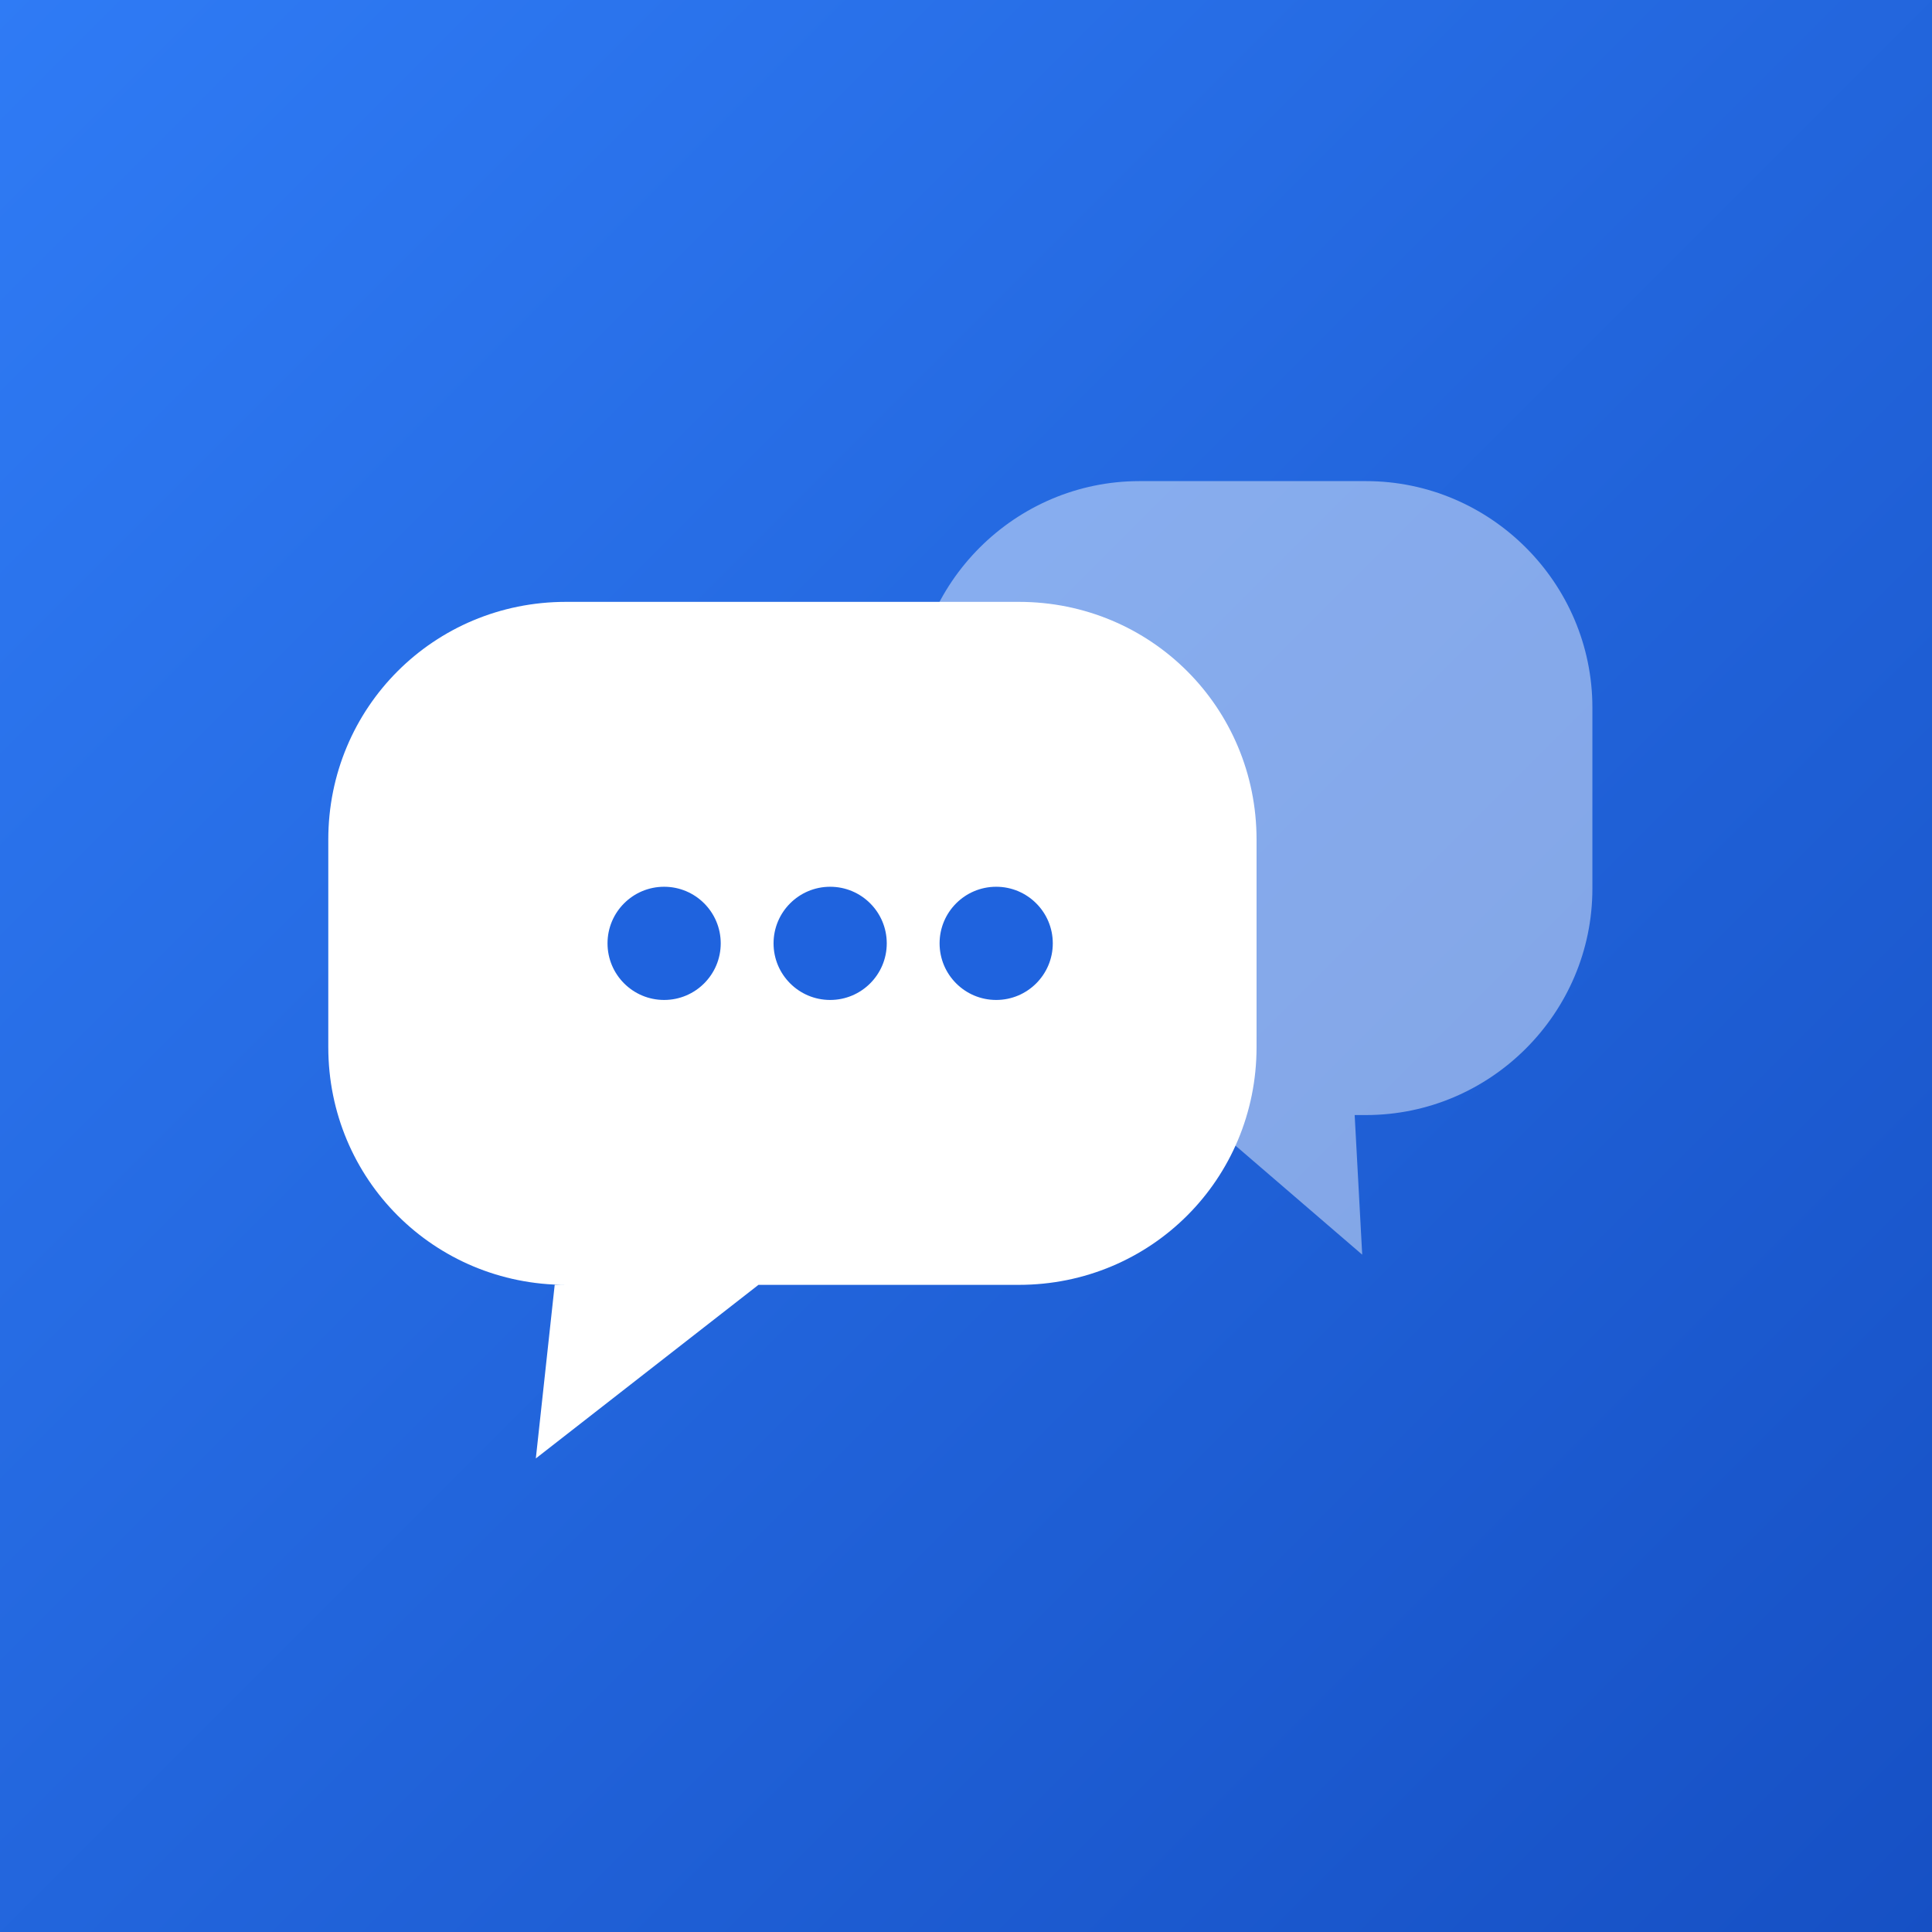
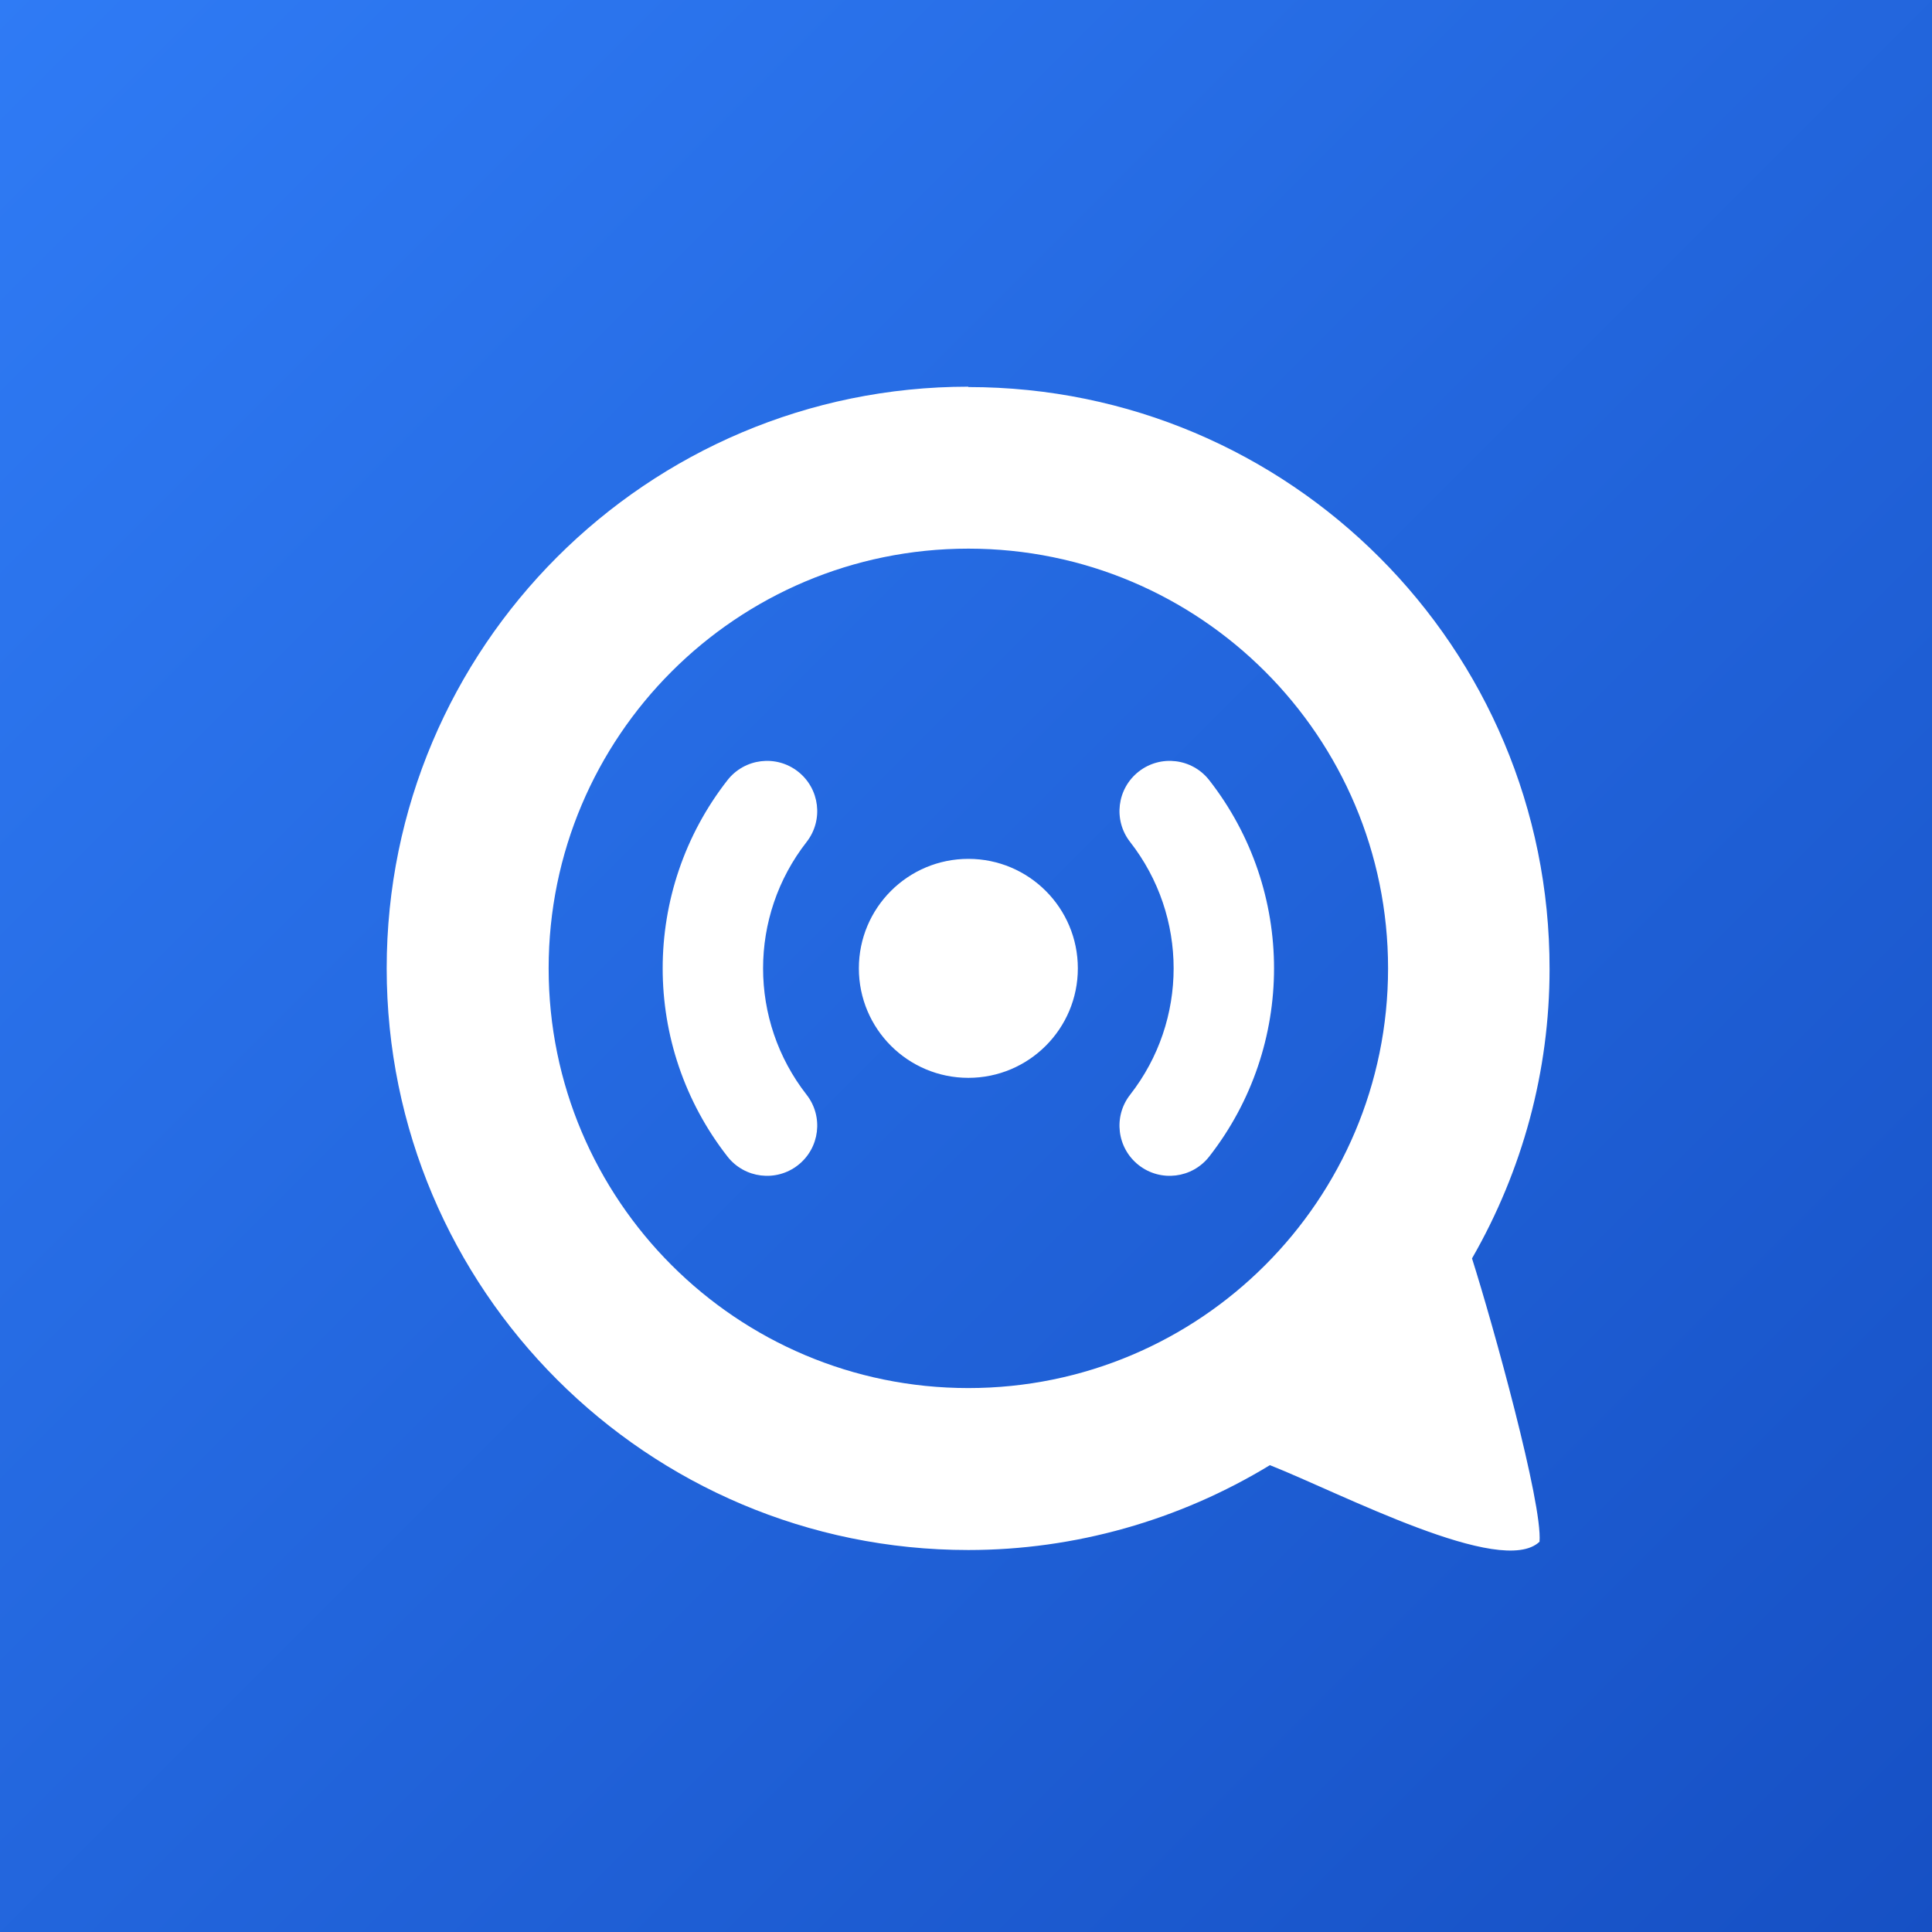
- <svg xmlns="http://www.w3.org/2000/svg" width="1024" height="1024" viewBox="0 0 1024 1024">
+ <svg xmlns="http://www.w3.org/2000/svg" width="1024" height="1024" viewBox="0 0 512 512">
  <defs>
    <linearGradient id="bg" x1="0" y1="0" x2="1" y2="1">
      <stop offset="0" stop-color="#2F7BF5" />
      <stop offset="1" stop-color="#1650C4" />
    </linearGradient>
  </defs>
-   <rect width="1024" height="1024" fill="url(#bg)" />
-   <g transform="translate(0,-45)">
-     <path d="M604 300h120c66 0 120 54 120 120v96c0 66-54 120-120 120h-6l4 74-86-74h-32c-66 0-120-54-120-120v-96c0-66 54-120 120-120z" fill="#FFFFFF" fill-opacity="0.45" />
-     <path d="M300 364h240c70 0 126 56 126 126v110c0 70-56 126-126 126H402l-118 92 10-92h6c-70 0-126-56-126-126V490c0-70 56-126 126-126z" fill="#FFFFFF" />
-     <circle cx="352" cy="545" r="30" fill="#1F63DE" />
-     <circle cx="440" cy="545" r="30" fill="#1F63DE" />
-     <circle cx="528" cy="545" r="30" fill="#1F63DE" />
+   <rect width="512" height="512" fill="url(#bg)" />
+   <g transform="translate(56.32 56.32) scale(0.78)">
+     <g transform="translate(-140 -140) scale(1.55)" fill="#FFFFFF">
+       <path fill-rule="evenodd" d="M256 128.5c-70.4 0-127.5 57.1-127.5 127.5S185.6 383.5 256 383.5c23.3 0 46.2-6.5 66.1-18.6 15.7 6.2 50.8 24.7 59.1 16.78.7-8.3-10.2-47.6-14.8-62.1 11.1-19.3 17-41.1 17-63.4.1-70.5-57-127.6-127.4-127.6zM256 164a92 92 0 1 0 0 184a92 92 0 1 0 0 -184z" />
+       <path d="M256 232a24 24 0 1 0 0 48a24 24 0 1 0 0 -48zM308.8 214.75A67 67 0 0 1 308.8 297.25A11 11 0 0 1 291.46 283.7A45 45 0 0 0 291.46 228.3A11 11 0 0 1 308.8 214.75zM203.2 297.25A67 67 0 0 1 203.2 214.75A11 11 0 0 1 220.54 228.3A45 45 0 0 0 220.54 283.7A11 11 0 0 1 203.2 297.25z" />
+     </g>
  </g>
</svg>
